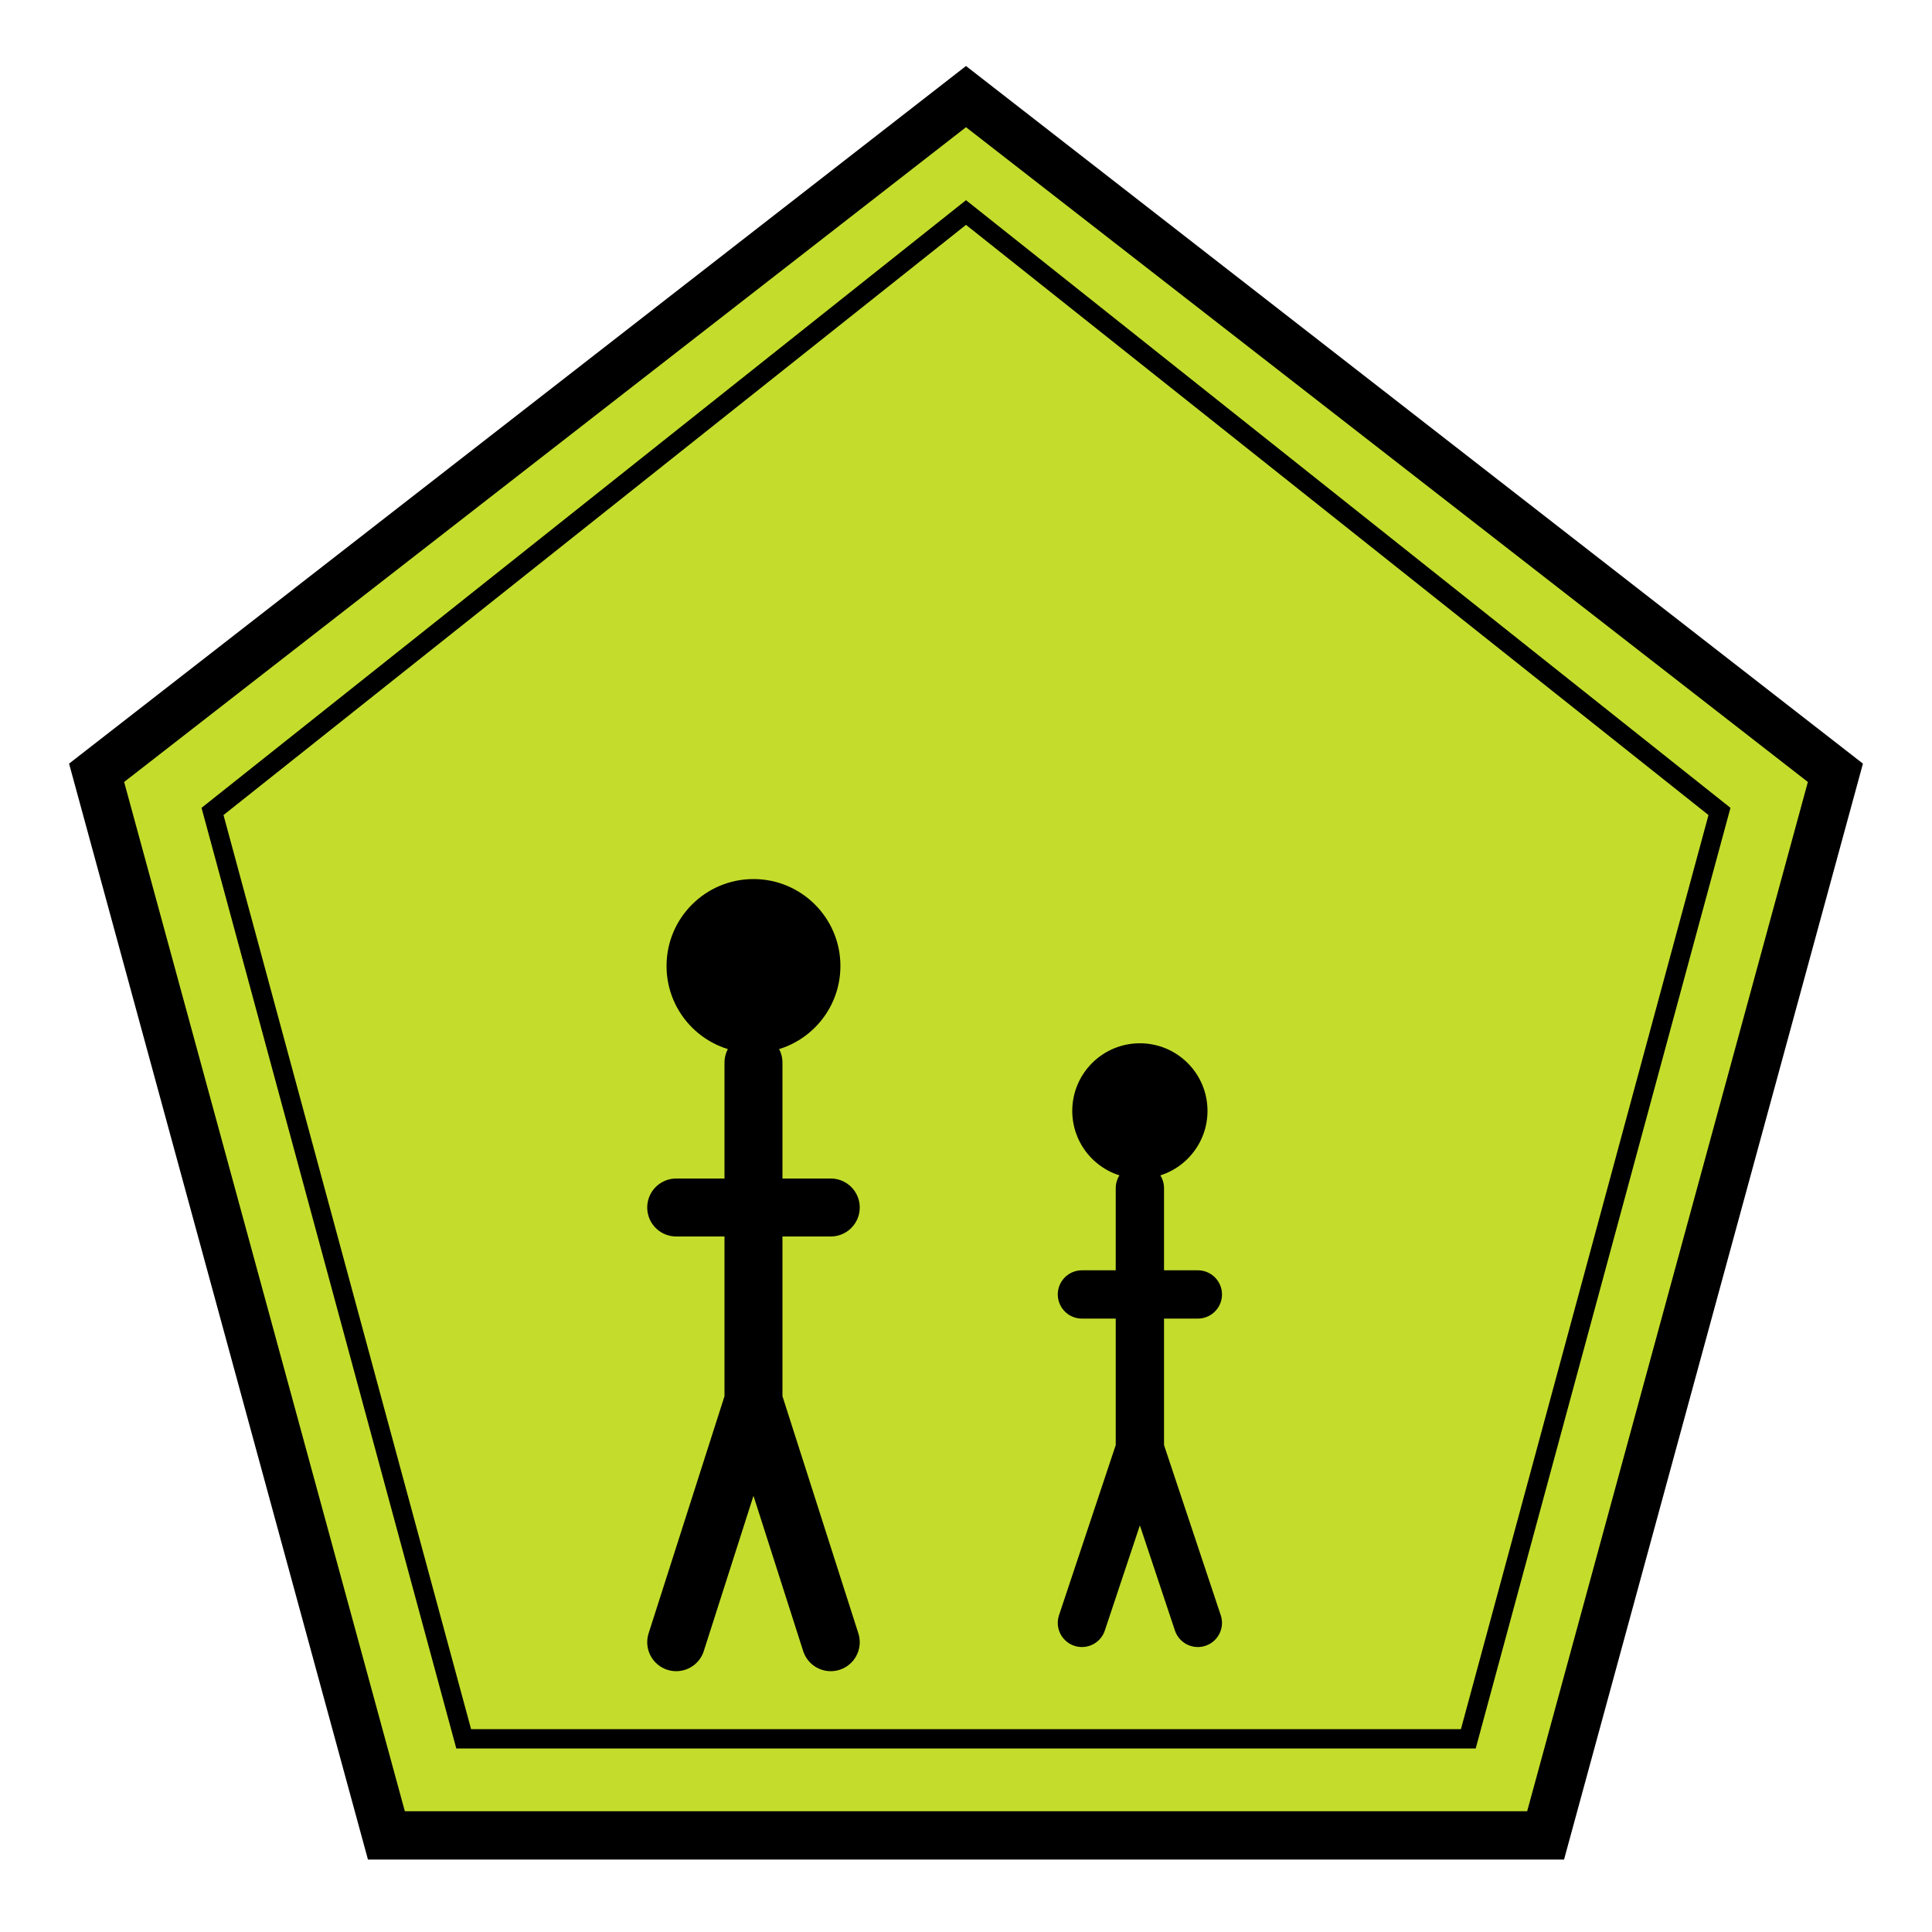
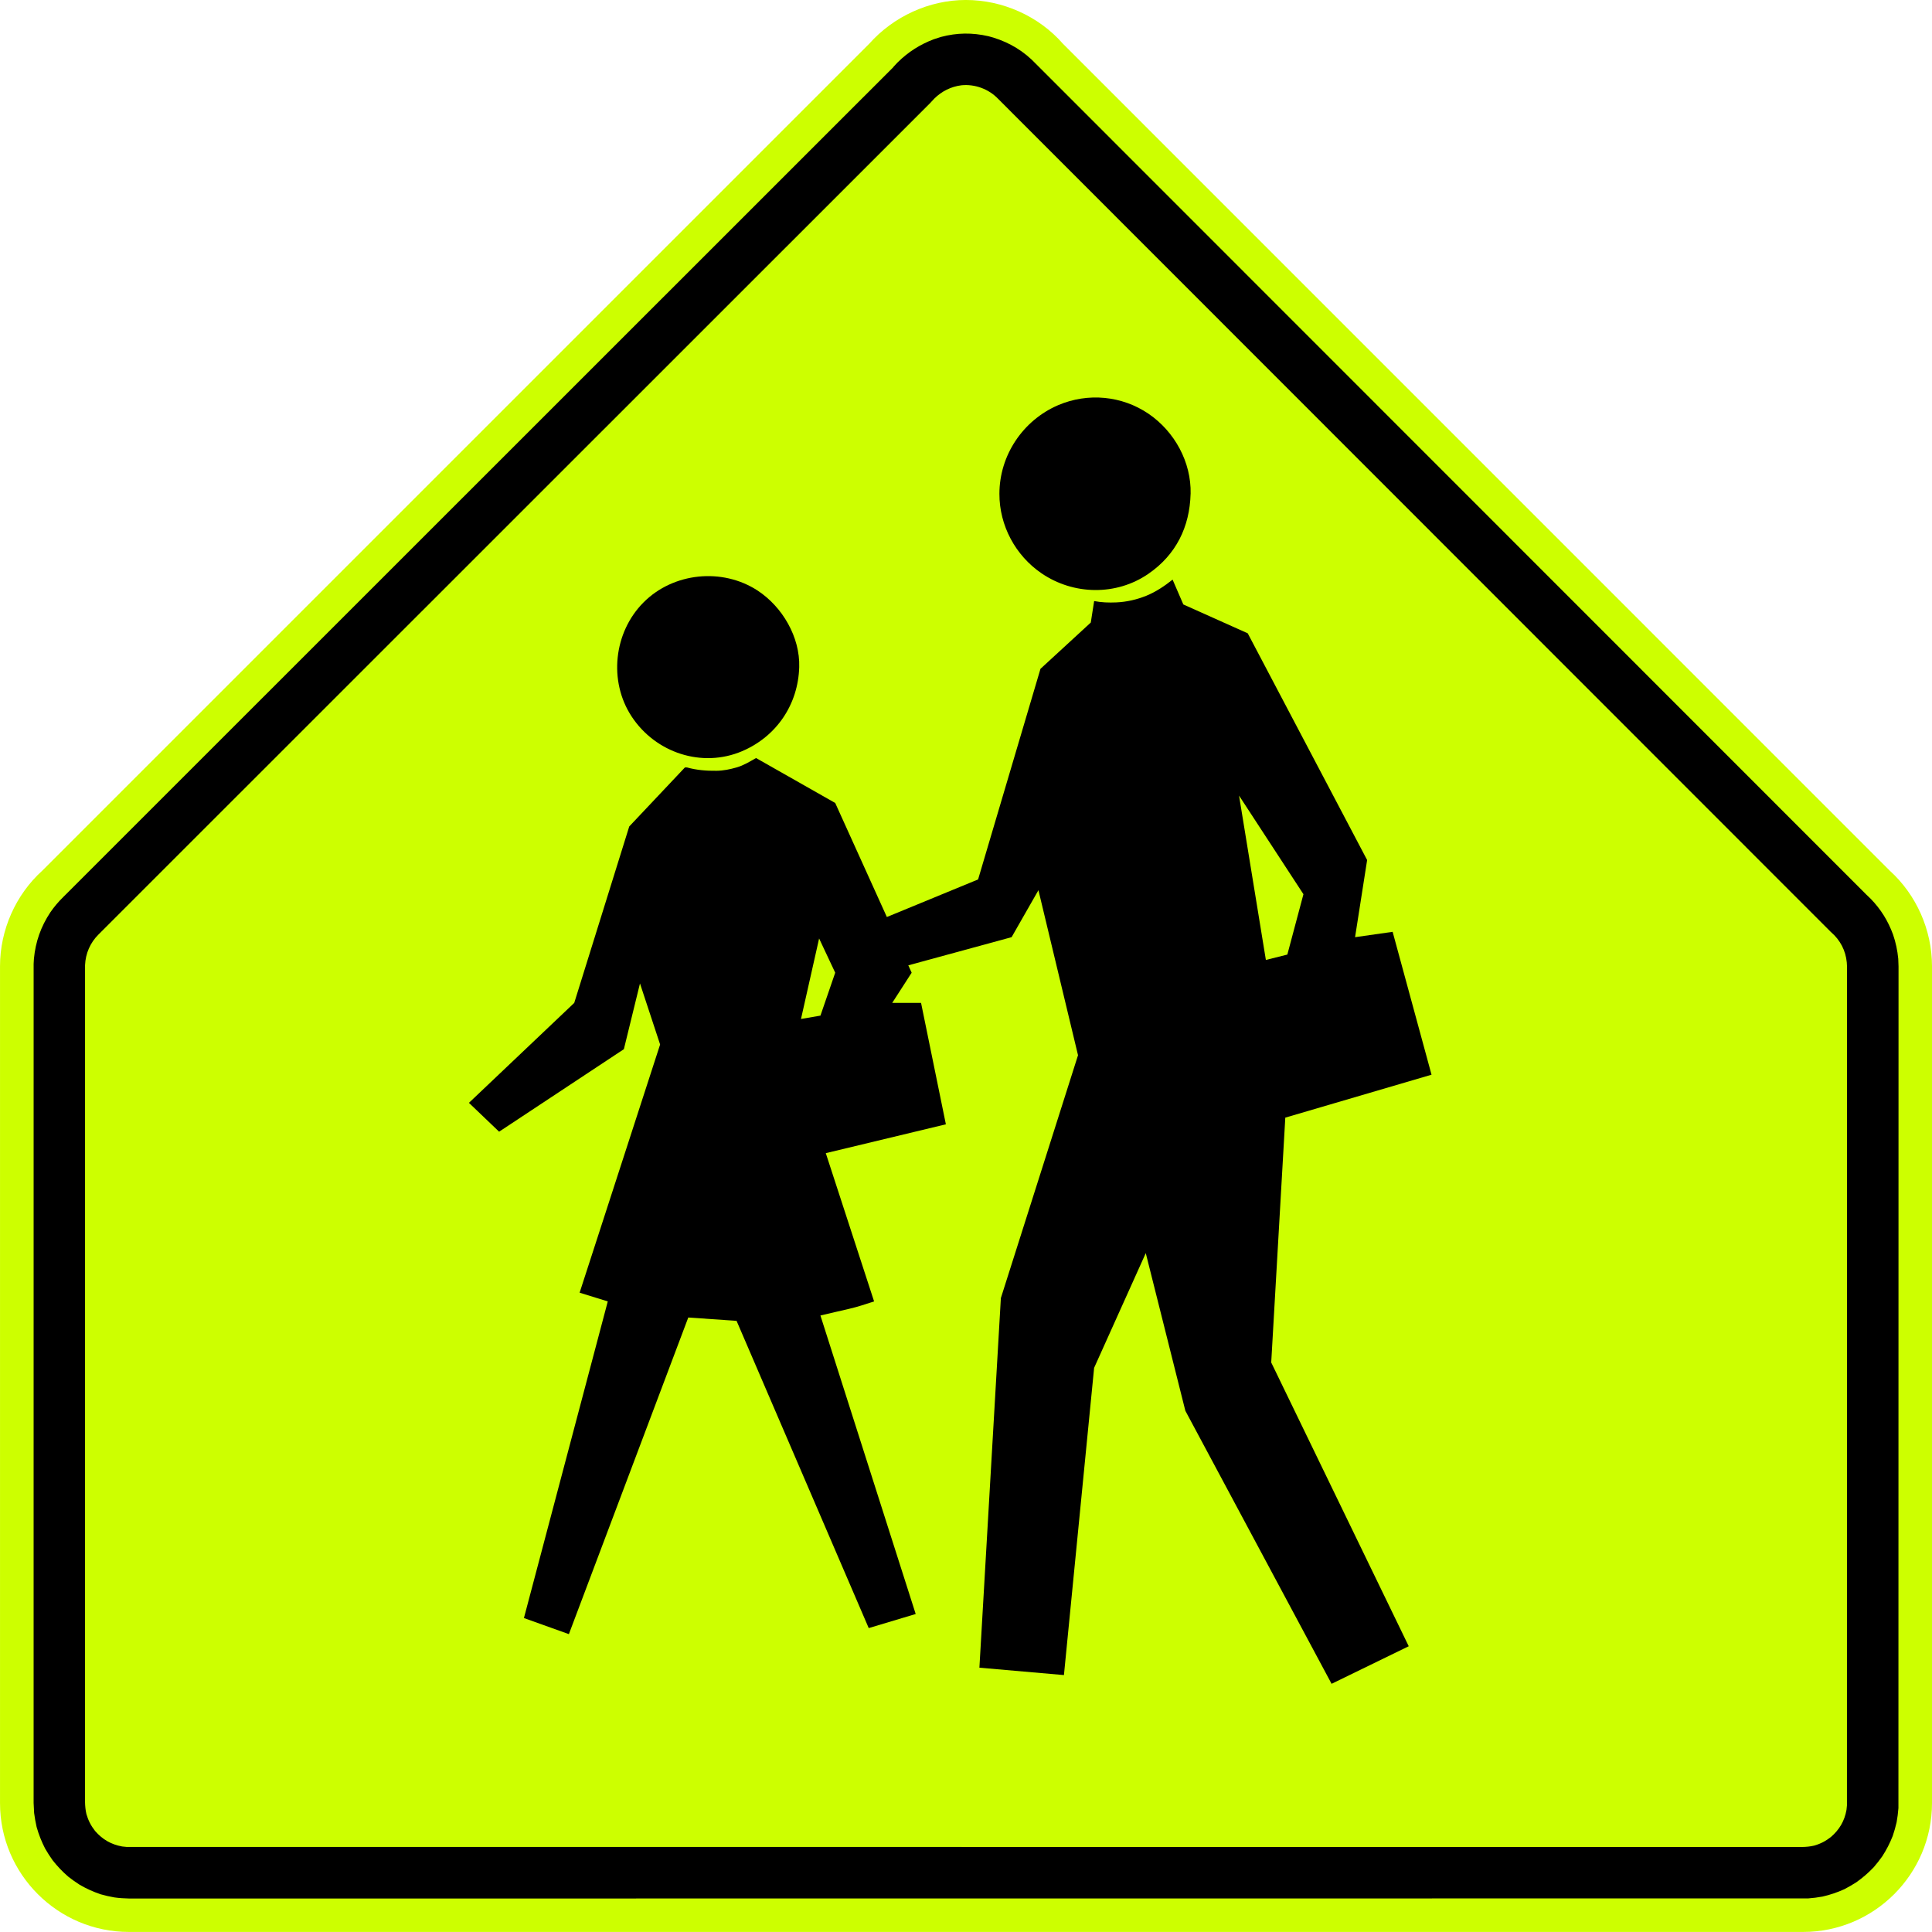
- <svg xmlns="http://www.w3.org/2000/svg" viewBox="0 0 200 200" role="img" aria-label="Pentagonal yellow-green school zone sign showing two pedestrians">
-   <polygon points="100,10 190,80 160,190 40,190 10,80" fill="#c4dd2c" stroke="#000000" stroke-width="5" />
-   <polygon points="100,22 178,84 152,180 48,180 22,84" fill="none" stroke="#000000" stroke-width="2" />
-   <g fill="#000000">
-     <circle cx="78" cy="100" r="9" />
-     <path d="M 78 110 L 78 145 L 70 170 M 78 145 L 86 170 M 70 125 L 86 125" stroke="#000000" stroke-width="6" fill="none" stroke-linecap="round" />
-     <circle cx="118" cy="115" r="7" />
-     <path d="M 118 123 L 118 150 L 112 168 M 118 150 L 124 168 M 112 134 L 124 134" stroke="#000000" stroke-width="5" fill="none" stroke-linecap="round" />
+ <svg xmlns="http://www.w3.org/2000/svg" viewBox="0 0 90 90" width="90" height="89.999" version="1.0">
+   <g transform="translate(254.7134 -2.584729)">
+     <path fill="#cdff00" d="m-252.743 43.143 38.521-38.52c1.124-1.266 2.79-2.039 4.5-2.039 1.711 0 3.397.749 4.524 2.039l38.516 38.52c1.242 1.124 1.969 2.765 1.969 4.452v38.989c0 3.304-2.695 5.999-5.999 5.999h-78.001c-3.304 0-6-2.695-6-5.999v-38.989c0-1.688.729-3.329 1.97-4.452" />
+     <path fill-rule="evenodd" d="m-213.095 5.701.199-.212c.491-.484 1.036-.83 1.68-1.075.113-.04.224-.075.338-.109.749-.198 1.456-.206 2.21-.033l.23.064c.774.242 1.427.637 1.986 1.228l38.688 38.703.201.193c.469.485.801 1.022 1.034 1.655.128.375.206.741.244 1.135.007.12.011.237.013.359l-.005 39.205c-.018.228-.045.443-.085.664-.05.217-.109.42-.179.63-.136.345-.29.645-.49.955-.126.177-.255.341-.396.505-.254.266-.509.486-.807.699-.184.119-.365.221-.557.323-.341.154-.662.263-1.026.346-.224.041-.438.069-.665.085l-78.207.005c-.237-.005-.46-.019-.695-.051-.22-.039-.427-.085-.641-.146-.351-.12-.659-.259-.98-.445-.182-.116-.352-.239-.524-.372-.278-.24-.51-.484-.736-.772-.126-.177-.239-.354-.347-.541-.17-.333-.294-.645-.396-1.004-.05-.22-.087-.43-.116-.651l-.024-.474.001-39.085.013-.233c.074-.795.325-1.502.765-2.167.177-.256.37-.485.593-.704l38.686-38.676z" />
+     <path fill="#cdff00" fill-rule="evenodd" d="m-211.36 7.36.17-.182c.347-.344.782-.561 1.268-.621.63-.061 1.271.176 1.708.635l38.784 38.803.164.154c.391.405.588.914.595 1.475l-.004 39.068-.021.205c-.092.517-.329.919-.725 1.262-.244.193-.485.318-.785.403-.19.045-.36.059-.555.064l-78.058-.003-.204-.021c-.517-.094-.917-.328-1.262-.723-.193-.247-.316-.486-.403-.786-.044-.191-.06-.361-.065-.557l.001-38.989c.022-.545.241-1.049.63-1.433l38.763-38.752z" />
+     <path fill-rule="evenodd" d="M-200.088 29.585c-.375.299-.776.568-1.219.75-.45.182-.92.291-1.406.312-.346.015-.69.004-1.031-.062l-.156 1-2.344 2.156-2.906 9.812-4.25 1.75-2.406-5.312-3.688-2.094c-.296.169-.578.343-.906.438-.306.087-.616.154-.938.156-.468.007-.924-.031-1.375-.156h-.094l-2.594 2.75-2.562 8.219-4.906 4.656 1.406 1.344 5.812-3.844.75-3.062.938 2.844-3.75 11.562 1.312.406-3.906 14.75 2.094.75 5.562-14.75 2.25.156 6.156 14.312 2.188-.656-4.438-13.906c.448-.098.894-.215 1.344-.312.393-.09.774-.22 1.156-.344l-2.25-6.906 5.594-1.344-1.156-5.656h-1.344l.906-1.406-.156-.344 4.812-1.312 1.25-2.188 1.844 7.688-3.594 11.312-1 17.219 3.938.344 1.406-14.312 2.406-5.344 1.844 7.344 6.812 12.719 3.594-1.75-6.406-13.219.656-11.406 6.812-2-1.812-6.656-1.75.25.562-3.594-5.562-10.562-3-1.344-.5-1.156zm3.094 10.062 3 4.594-.75 2.812-1 .25-1.25-7.656zm-19.562 6.656.75 1.594-.688 2-.906.156.844-3.75zM-199.251 25.588c-.04 1.542-.677 2.839-1.964 3.726-1.492 1.03-3.489.996-4.98-.022-1.218-.83-1.966-2.229-1.962-3.704 0-1.792 1.096-3.425 2.739-4.13 1.381-.589 2.969-.443 4.213.405 1.211.828 1.99 2.25 1.955 3.725" />
+     <path fill-rule="evenodd" d="M-217.483 33.662c-.05 1.735-1.049 3.226-2.655 3.914-1.875.8-4.04.077-5.151-1.613-1.085-1.649-.833-3.926.554-5.316 1.387-1.394 3.669-1.625 5.316-.55 1.151.756 1.979 2.165 1.936 3.565" />
  </g>
</svg>
